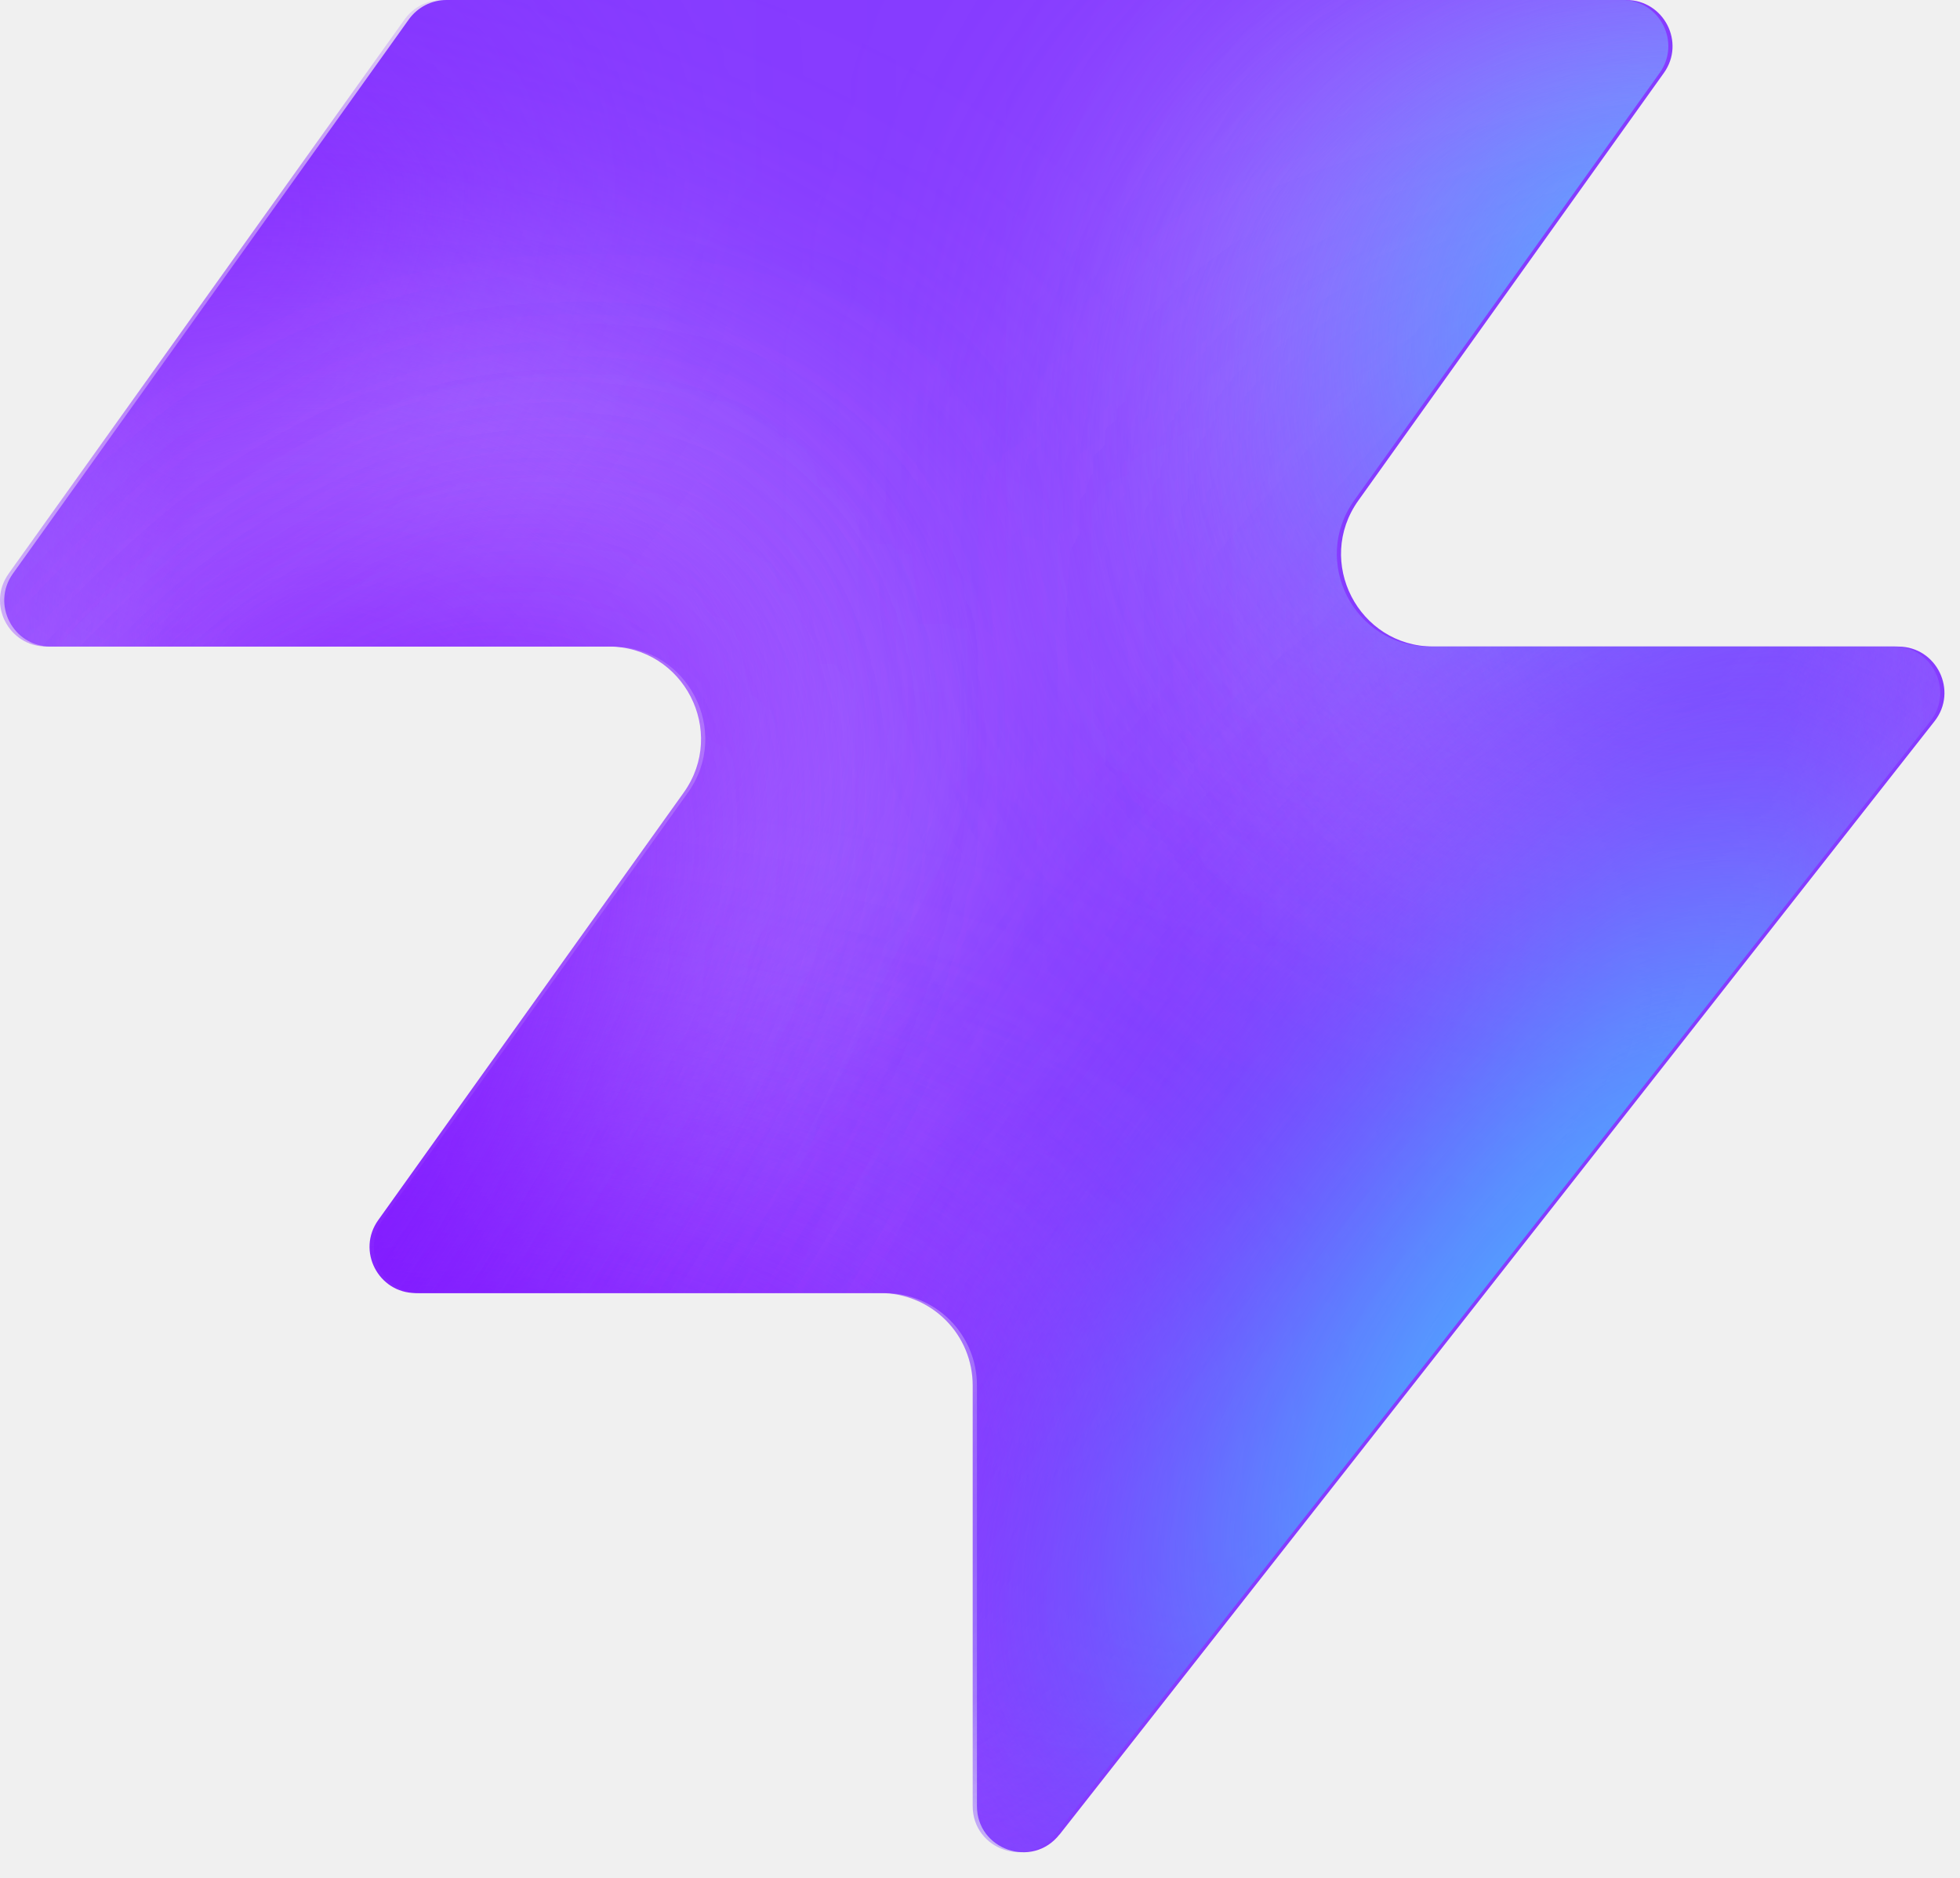
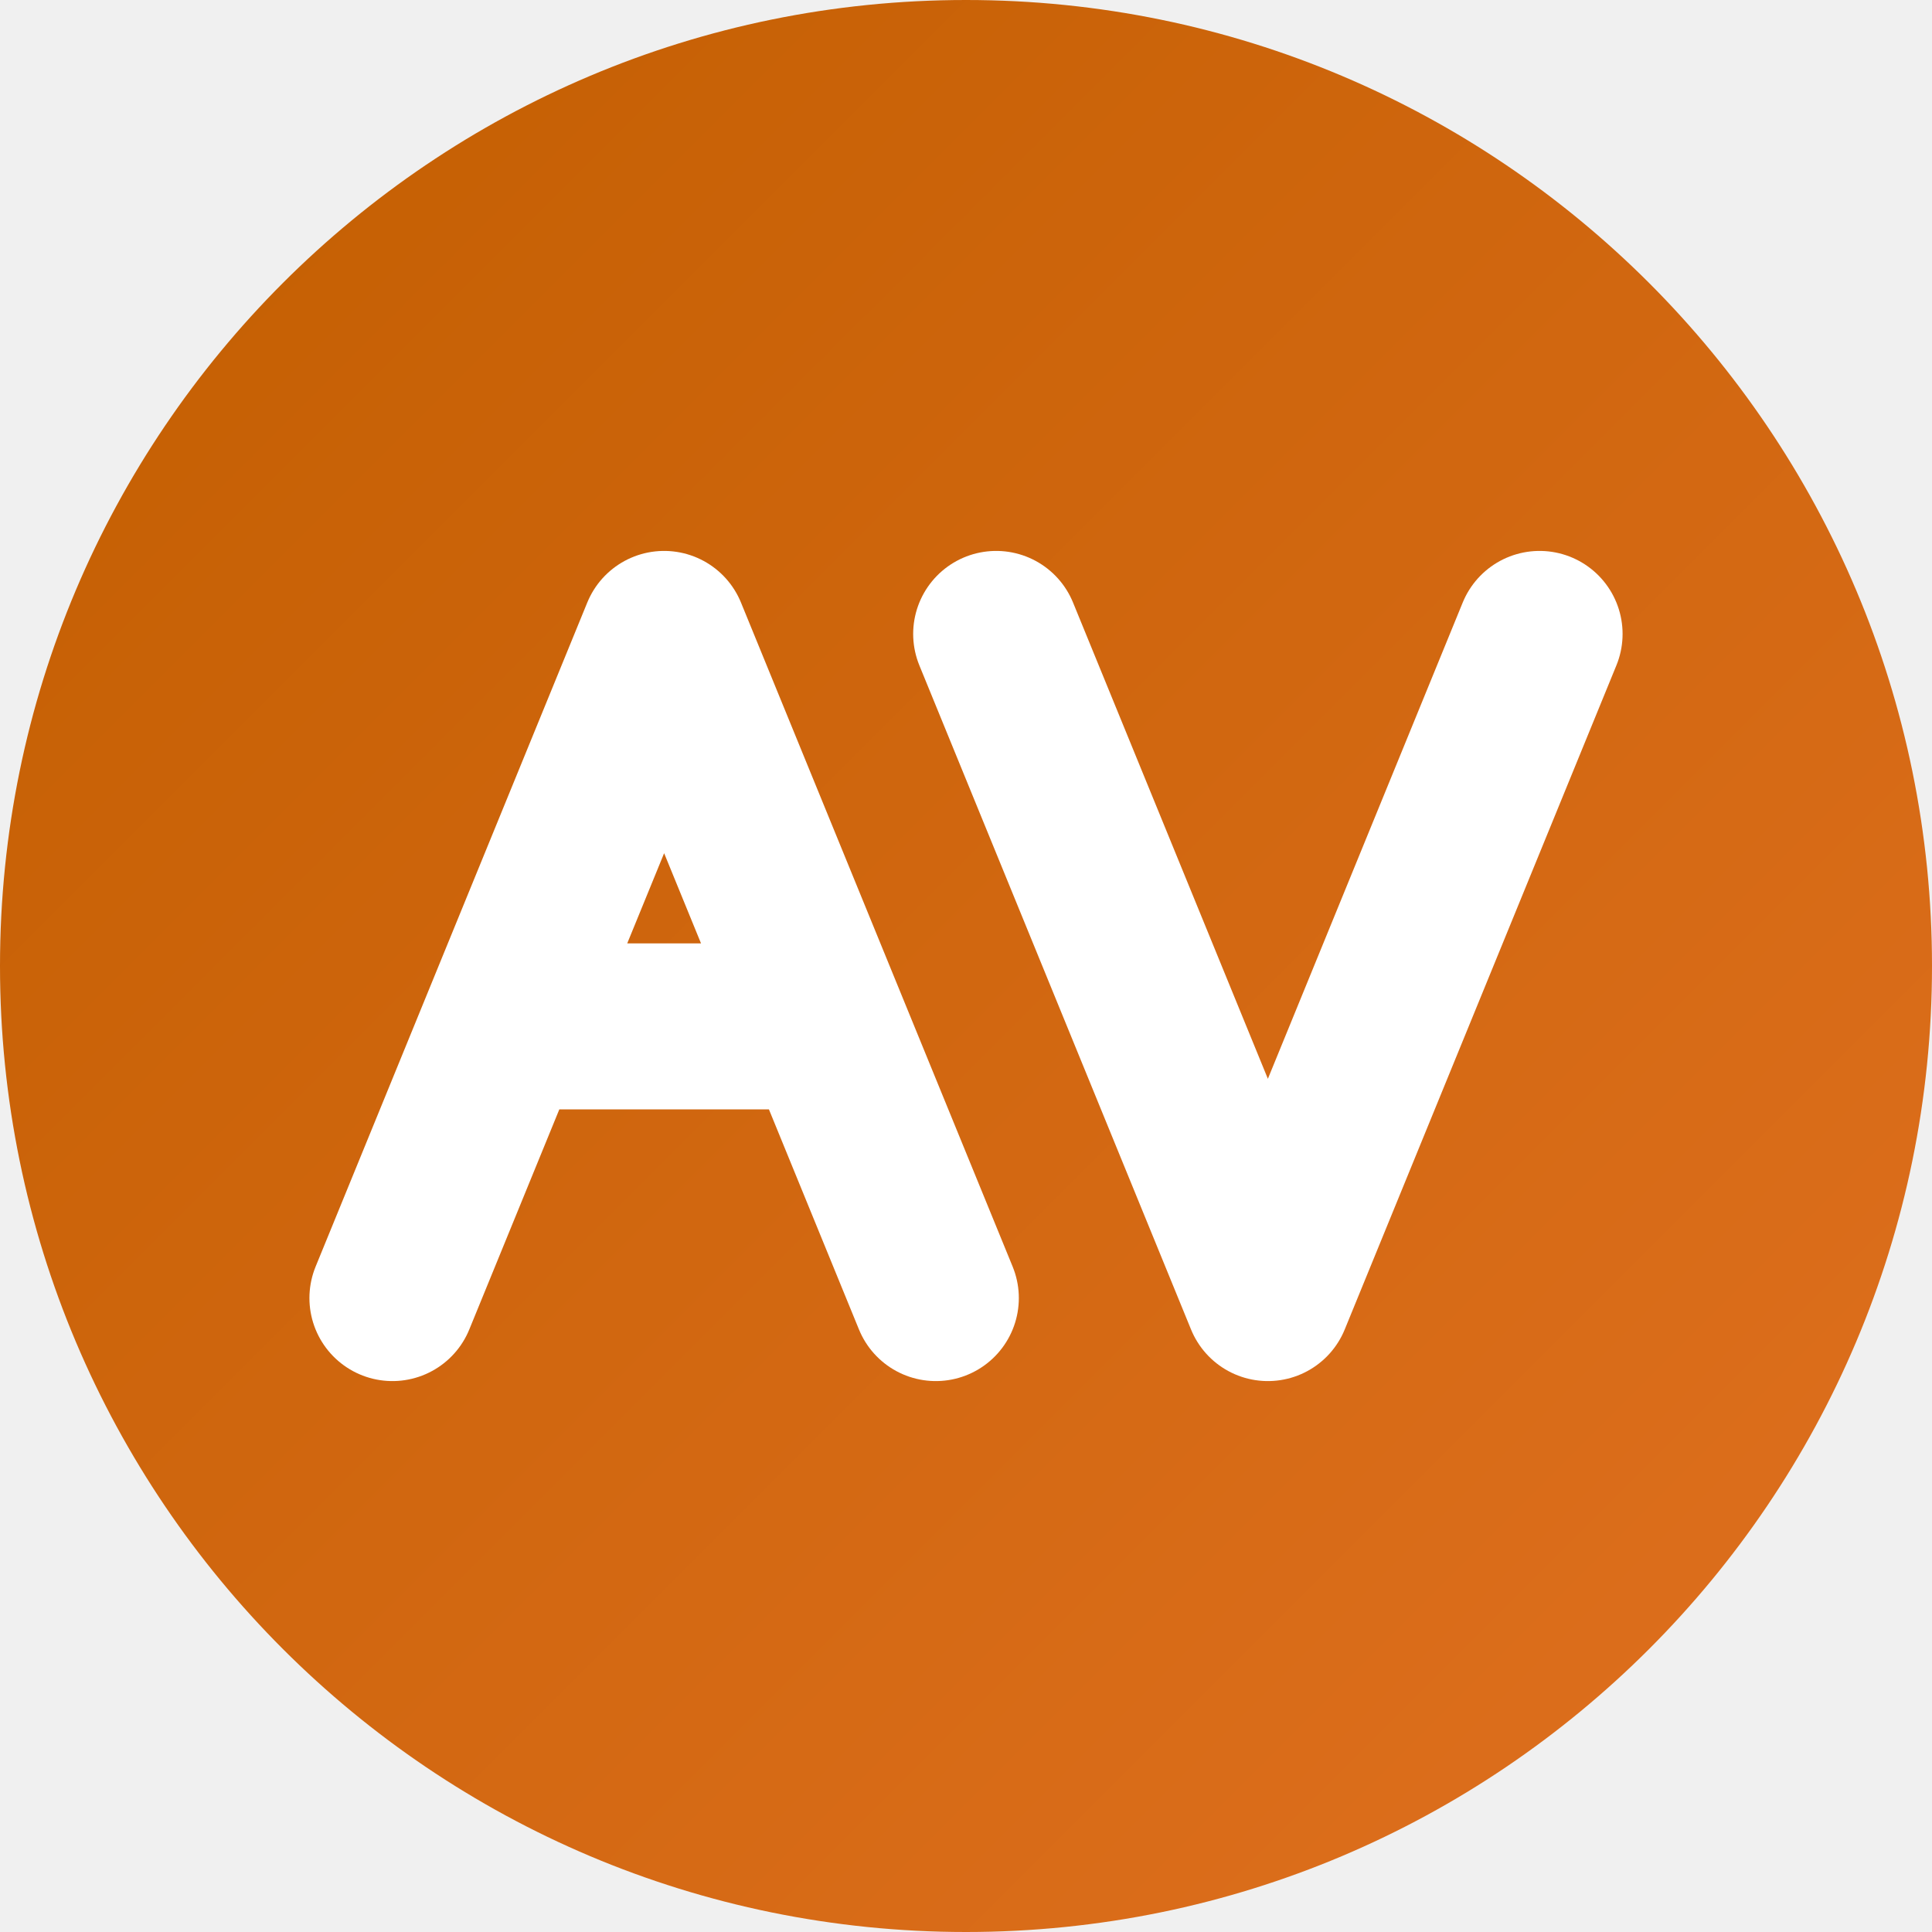
- <svg xmlns="http://www.w3.org/2000/svg" width="48" height="46" fill="none" viewBox="0 0 48 46">
-   <path fill="#863bff" d="M25.946 44.938c-.664.845-2.021.375-2.021-.698V33.937a2.26 2.26 0 0 0-2.262-2.262H10.287c-.92 0-1.456-1.04-.92-1.788l7.48-10.471c1.07-1.497 0-3.578-1.842-3.578H1.237c-.92 0-1.456-1.04-.92-1.788L10.013.474c.214-.297.556-.474.92-.474h28.894c.92 0 1.456 1.04.92 1.788l-7.48 10.471c-1.07 1.498 0 3.579 1.842 3.579h11.377c.943 0 1.473 1.088.89 1.83L25.947 44.94z" style="fill:#863bff;fill:color(display-p3 .525 .23 1);fill-opacity:1" />
-   <mask id="a" width="48" height="46" x="0" y="0" maskUnits="userSpaceOnUse" style="mask-type:alpha">
-     <path fill="#000" d="M25.842 44.938c-.664.844-2.021.375-2.021-.698V33.937a2.26 2.26 0 0 0-2.262-2.262H10.183c-.92 0-1.456-1.04-.92-1.788l7.48-10.471c1.07-1.498 0-3.579-1.842-3.579H1.133c-.92 0-1.456-1.04-.92-1.787L9.91.473c.214-.297.556-.474.92-.474h28.894c.92 0 1.456 1.04.92 1.788l-7.48 10.471c-1.07 1.498 0 3.578 1.842 3.578h11.377c.943 0 1.473 1.088.89 1.832L25.843 44.94z" style="fill:#000;fill-opacity:1" />
-   </mask>
-   <g mask="url(#a)">
-     <g filter="url(#b)">
-       <ellipse cx="5.508" cy="14.704" fill="#ede6ff" rx="5.508" ry="14.704" style="fill:#ede6ff;fill:color(display-p3 .927 .903 1);fill-opacity:1" transform="matrix(.00324 1 1 -.00324 -4.47 31.516)" />
-     </g>
-     <g filter="url(#c)">
-       <ellipse cx="10.399" cy="29.851" fill="#ede6ff" rx="10.399" ry="29.851" style="fill:#ede6ff;fill:color(display-p3 .927 .903 1);fill-opacity:1" transform="matrix(.00324 1 1 -.00324 -39.328 7.883)" />
-     </g>
-     <g filter="url(#d)">
-       <ellipse cx="5.508" cy="30.487" fill="#7e14ff" rx="5.508" ry="30.487" style="fill:#7e14ff;fill:color(display-p3 .492 .077 1);fill-opacity:1" transform="rotate(89.814 -25.913 -14.639)scale(1 -1)" />
-     </g>
-     <g filter="url(#e)">
-       <ellipse cx="5.508" cy="30.599" fill="#7e14ff" rx="5.508" ry="30.599" style="fill:#7e14ff;fill:color(display-p3 .492 .077 1);fill-opacity:1" transform="rotate(89.814 -32.644 -3.334)scale(1 -1)" />
-     </g>
-     <g filter="url(#f)">
-       <ellipse cx="5.508" cy="30.599" fill="#7e14ff" rx="5.508" ry="30.599" style="fill:#7e14ff;fill:color(display-p3 .492 .077 1);fill-opacity:1" transform="matrix(.00324 1 1 -.00324 -34.34 30.47)" />
-     </g>
-     <g filter="url(#g)">
-       <ellipse cx="14.072" cy="22.078" fill="#ede6ff" rx="14.072" ry="22.078" style="fill:#ede6ff;fill:color(display-p3 .927 .903 1);fill-opacity:1" transform="rotate(93.35 24.506 48.493)scale(-1 1)" />
-     </g>
-     <g filter="url(#h)">
-       <ellipse cx="3.47" cy="21.501" fill="#7e14ff" rx="3.47" ry="21.501" style="fill:#7e14ff;fill:color(display-p3 .492 .077 1);fill-opacity:1" transform="rotate(89.009 28.708 47.59)scale(-1 1)" />
-     </g>
-     <g filter="url(#i)">
-       <ellipse cx="3.47" cy="21.501" fill="#7e14ff" rx="3.47" ry="21.501" style="fill:#7e14ff;fill:color(display-p3 .492 .077 1);fill-opacity:1" transform="rotate(89.009 28.708 47.59)scale(-1 1)" />
-     </g>
-     <g filter="url(#j)">
-       <ellipse cx=".387" cy="8.972" fill="#7e14ff" rx="4.407" ry="29.108" style="fill:#7e14ff;fill:color(display-p3 .492 .077 1);fill-opacity:1" transform="rotate(39.51 .387 8.972)" />
-     </g>
-     <g filter="url(#k)">
-       <ellipse cx="47.523" cy="-6.092" fill="#7e14ff" rx="4.407" ry="29.108" style="fill:#7e14ff;fill:color(display-p3 .492 .077 1);fill-opacity:1" transform="rotate(37.892 47.523 -6.092)" />
-     </g>
-     <g filter="url(#l)">
-       <ellipse cx="41.412" cy="6.333" fill="#47bfff" rx="5.971" ry="9.665" style="fill:#47bfff;fill:color(display-p3 .28 .748 1);fill-opacity:1" transform="rotate(37.892 41.412 6.333)" />
-     </g>
-     <g filter="url(#m)">
-       <ellipse cx="-1.879" cy="38.332" fill="#7e14ff" rx="4.407" ry="29.108" style="fill:#7e14ff;fill:color(display-p3 .492 .077 1);fill-opacity:1" transform="rotate(37.892 -1.88 38.332)" />
-     </g>
-     <g filter="url(#n)">
-       <ellipse cx="-1.879" cy="38.332" fill="#7e14ff" rx="4.407" ry="29.108" style="fill:#7e14ff;fill:color(display-p3 .492 .077 1);fill-opacity:1" transform="rotate(37.892 -1.88 38.332)" />
-     </g>
-     <g filter="url(#o)">
-       <ellipse cx="35.651" cy="29.907" fill="#7e14ff" rx="4.407" ry="29.108" style="fill:#7e14ff;fill:color(display-p3 .492 .077 1);fill-opacity:1" transform="rotate(37.892 35.651 29.907)" />
-     </g>
-     <g filter="url(#p)">
-       <ellipse cx="38.418" cy="32.4" fill="#47bfff" rx="5.971" ry="15.297" style="fill:#47bfff;fill:color(display-p3 .28 .748 1);fill-opacity:1" transform="rotate(37.892 38.418 32.4)" />
-     </g>
-   </g>
+ <svg xmlns="http://www.w3.org/2000/svg" width="64" height="64" viewBox="0 0 64 64" fill="none">
  <defs>
-     <filter id="b" width="60.045" height="41.654" x="-19.77" y="16.149" color-interpolation-filters="sRGB" filterUnits="userSpaceOnUse">
-       <feFlood flood-opacity="0" result="BackgroundImageFix" />
-       <feBlend in="SourceGraphic" in2="BackgroundImageFix" result="shape" />
-       <feGaussianBlur result="effect1_foregroundBlur_2002_17158" stdDeviation="7.659" />
-     </filter>
-     <filter id="c" width="90.34" height="51.437" x="-54.613" y="-7.533" color-interpolation-filters="sRGB" filterUnits="userSpaceOnUse">
-       <feFlood flood-opacity="0" result="BackgroundImageFix" />
-       <feBlend in="SourceGraphic" in2="BackgroundImageFix" result="shape" />
-       <feGaussianBlur result="effect1_foregroundBlur_2002_17158" stdDeviation="7.659" />
-     </filter>
-     <filter id="d" width="79.355" height="29.4" x="-49.64" y="2.03" color-interpolation-filters="sRGB" filterUnits="userSpaceOnUse">
-       <feFlood flood-opacity="0" result="BackgroundImageFix" />
-       <feBlend in="SourceGraphic" in2="BackgroundImageFix" result="shape" />
-       <feGaussianBlur result="effect1_foregroundBlur_2002_17158" stdDeviation="4.596" />
-     </filter>
-     <filter id="e" width="79.579" height="29.4" x="-45.045" y="20.029" color-interpolation-filters="sRGB" filterUnits="userSpaceOnUse">
-       <feFlood flood-opacity="0" result="BackgroundImageFix" />
-       <feBlend in="SourceGraphic" in2="BackgroundImageFix" result="shape" />
-       <feGaussianBlur result="effect1_foregroundBlur_2002_17158" stdDeviation="4.596" />
-     </filter>
-     <filter id="f" width="79.579" height="29.4" x="-43.513" y="21.178" color-interpolation-filters="sRGB" filterUnits="userSpaceOnUse">
-       <feFlood flood-opacity="0" result="BackgroundImageFix" />
-       <feBlend in="SourceGraphic" in2="BackgroundImageFix" result="shape" />
-       <feGaussianBlur result="effect1_foregroundBlur_2002_17158" stdDeviation="4.596" />
-     </filter>
-     <filter id="g" width="74.749" height="58.852" x="15.756" y="-17.901" color-interpolation-filters="sRGB" filterUnits="userSpaceOnUse">
-       <feFlood flood-opacity="0" result="BackgroundImageFix" />
-       <feBlend in="SourceGraphic" in2="BackgroundImageFix" result="shape" />
-       <feGaussianBlur result="effect1_foregroundBlur_2002_17158" stdDeviation="7.659" />
-     </filter>
-     <filter id="h" width="61.377" height="25.362" x="23.548" y="2.284" color-interpolation-filters="sRGB" filterUnits="userSpaceOnUse">
-       <feFlood flood-opacity="0" result="BackgroundImageFix" />
-       <feBlend in="SourceGraphic" in2="BackgroundImageFix" result="shape" />
-       <feGaussianBlur result="effect1_foregroundBlur_2002_17158" stdDeviation="4.596" />
-     </filter>
-     <filter id="i" width="61.377" height="25.362" x="23.548" y="2.284" color-interpolation-filters="sRGB" filterUnits="userSpaceOnUse">
-       <feFlood flood-opacity="0" result="BackgroundImageFix" />
-       <feBlend in="SourceGraphic" in2="BackgroundImageFix" result="shape" />
-       <feGaussianBlur result="effect1_foregroundBlur_2002_17158" stdDeviation="4.596" />
-     </filter>
-     <filter id="j" width="56.045" height="63.649" x="-27.636" y="-22.853" color-interpolation-filters="sRGB" filterUnits="userSpaceOnUse">
-       <feFlood flood-opacity="0" result="BackgroundImageFix" />
-       <feBlend in="SourceGraphic" in2="BackgroundImageFix" result="shape" />
-       <feGaussianBlur result="effect1_foregroundBlur_2002_17158" stdDeviation="4.596" />
-     </filter>
-     <filter id="k" width="54.814" height="64.646" x="20.116" y="-38.415" color-interpolation-filters="sRGB" filterUnits="userSpaceOnUse">
-       <feFlood flood-opacity="0" result="BackgroundImageFix" />
-       <feBlend in="SourceGraphic" in2="BackgroundImageFix" result="shape" />
-       <feGaussianBlur result="effect1_foregroundBlur_2002_17158" stdDeviation="4.596" />
-     </filter>
-     <filter id="l" width="33.541" height="35.313" x="24.641" y="-11.323" color-interpolation-filters="sRGB" filterUnits="userSpaceOnUse">
-       <feFlood flood-opacity="0" result="BackgroundImageFix" />
-       <feBlend in="SourceGraphic" in2="BackgroundImageFix" result="shape" />
-       <feGaussianBlur result="effect1_foregroundBlur_2002_17158" stdDeviation="4.596" />
-     </filter>
-     <filter id="m" width="54.814" height="64.646" x="-29.286" y="6.009" color-interpolation-filters="sRGB" filterUnits="userSpaceOnUse">
-       <feFlood flood-opacity="0" result="BackgroundImageFix" />
-       <feBlend in="SourceGraphic" in2="BackgroundImageFix" result="shape" />
-       <feGaussianBlur result="effect1_foregroundBlur_2002_17158" stdDeviation="4.596" />
-     </filter>
-     <filter id="n" width="54.814" height="64.646" x="-29.286" y="6.009" color-interpolation-filters="sRGB" filterUnits="userSpaceOnUse">
-       <feFlood flood-opacity="0" result="BackgroundImageFix" />
-       <feBlend in="SourceGraphic" in2="BackgroundImageFix" result="shape" />
-       <feGaussianBlur result="effect1_foregroundBlur_2002_17158" stdDeviation="4.596" />
-     </filter>
-     <filter id="o" width="54.814" height="64.646" x="8.244" y="-2.416" color-interpolation-filters="sRGB" filterUnits="userSpaceOnUse">
-       <feFlood flood-opacity="0" result="BackgroundImageFix" />
-       <feBlend in="SourceGraphic" in2="BackgroundImageFix" result="shape" />
-       <feGaussianBlur result="effect1_foregroundBlur_2002_17158" stdDeviation="4.596" />
-     </filter>
-     <filter id="p" width="39.409" height="43.623" x="18.713" y="10.588" color-interpolation-filters="sRGB" filterUnits="userSpaceOnUse">
-       <feFlood flood-opacity="0" result="BackgroundImageFix" />
-       <feBlend in="SourceGraphic" in2="BackgroundImageFix" result="shape" />
-       <feGaussianBlur result="effect1_foregroundBlur_2002_17158" stdDeviation="4.596" />
-     </filter>
+     <linearGradient id="av" x1="0" y1="0" x2="64" y2="64" gradientUnits="userSpaceOnUse">
+       <stop stop-color="#c25e00" />
+       <stop offset="1" stop-color="#e07020" />
+     </linearGradient>
  </defs>
+   <circle cx="32" cy="32" r="32" fill="url(#av)" />
+   <path d="M13 43 L22 21 L31 43 M16.7 34 H27.3 M33 21 L42 43 L51 21" stroke="#ffffff" stroke-width="5.5" stroke-linecap="round" stroke-linejoin="round" fill="none" />
</svg>
